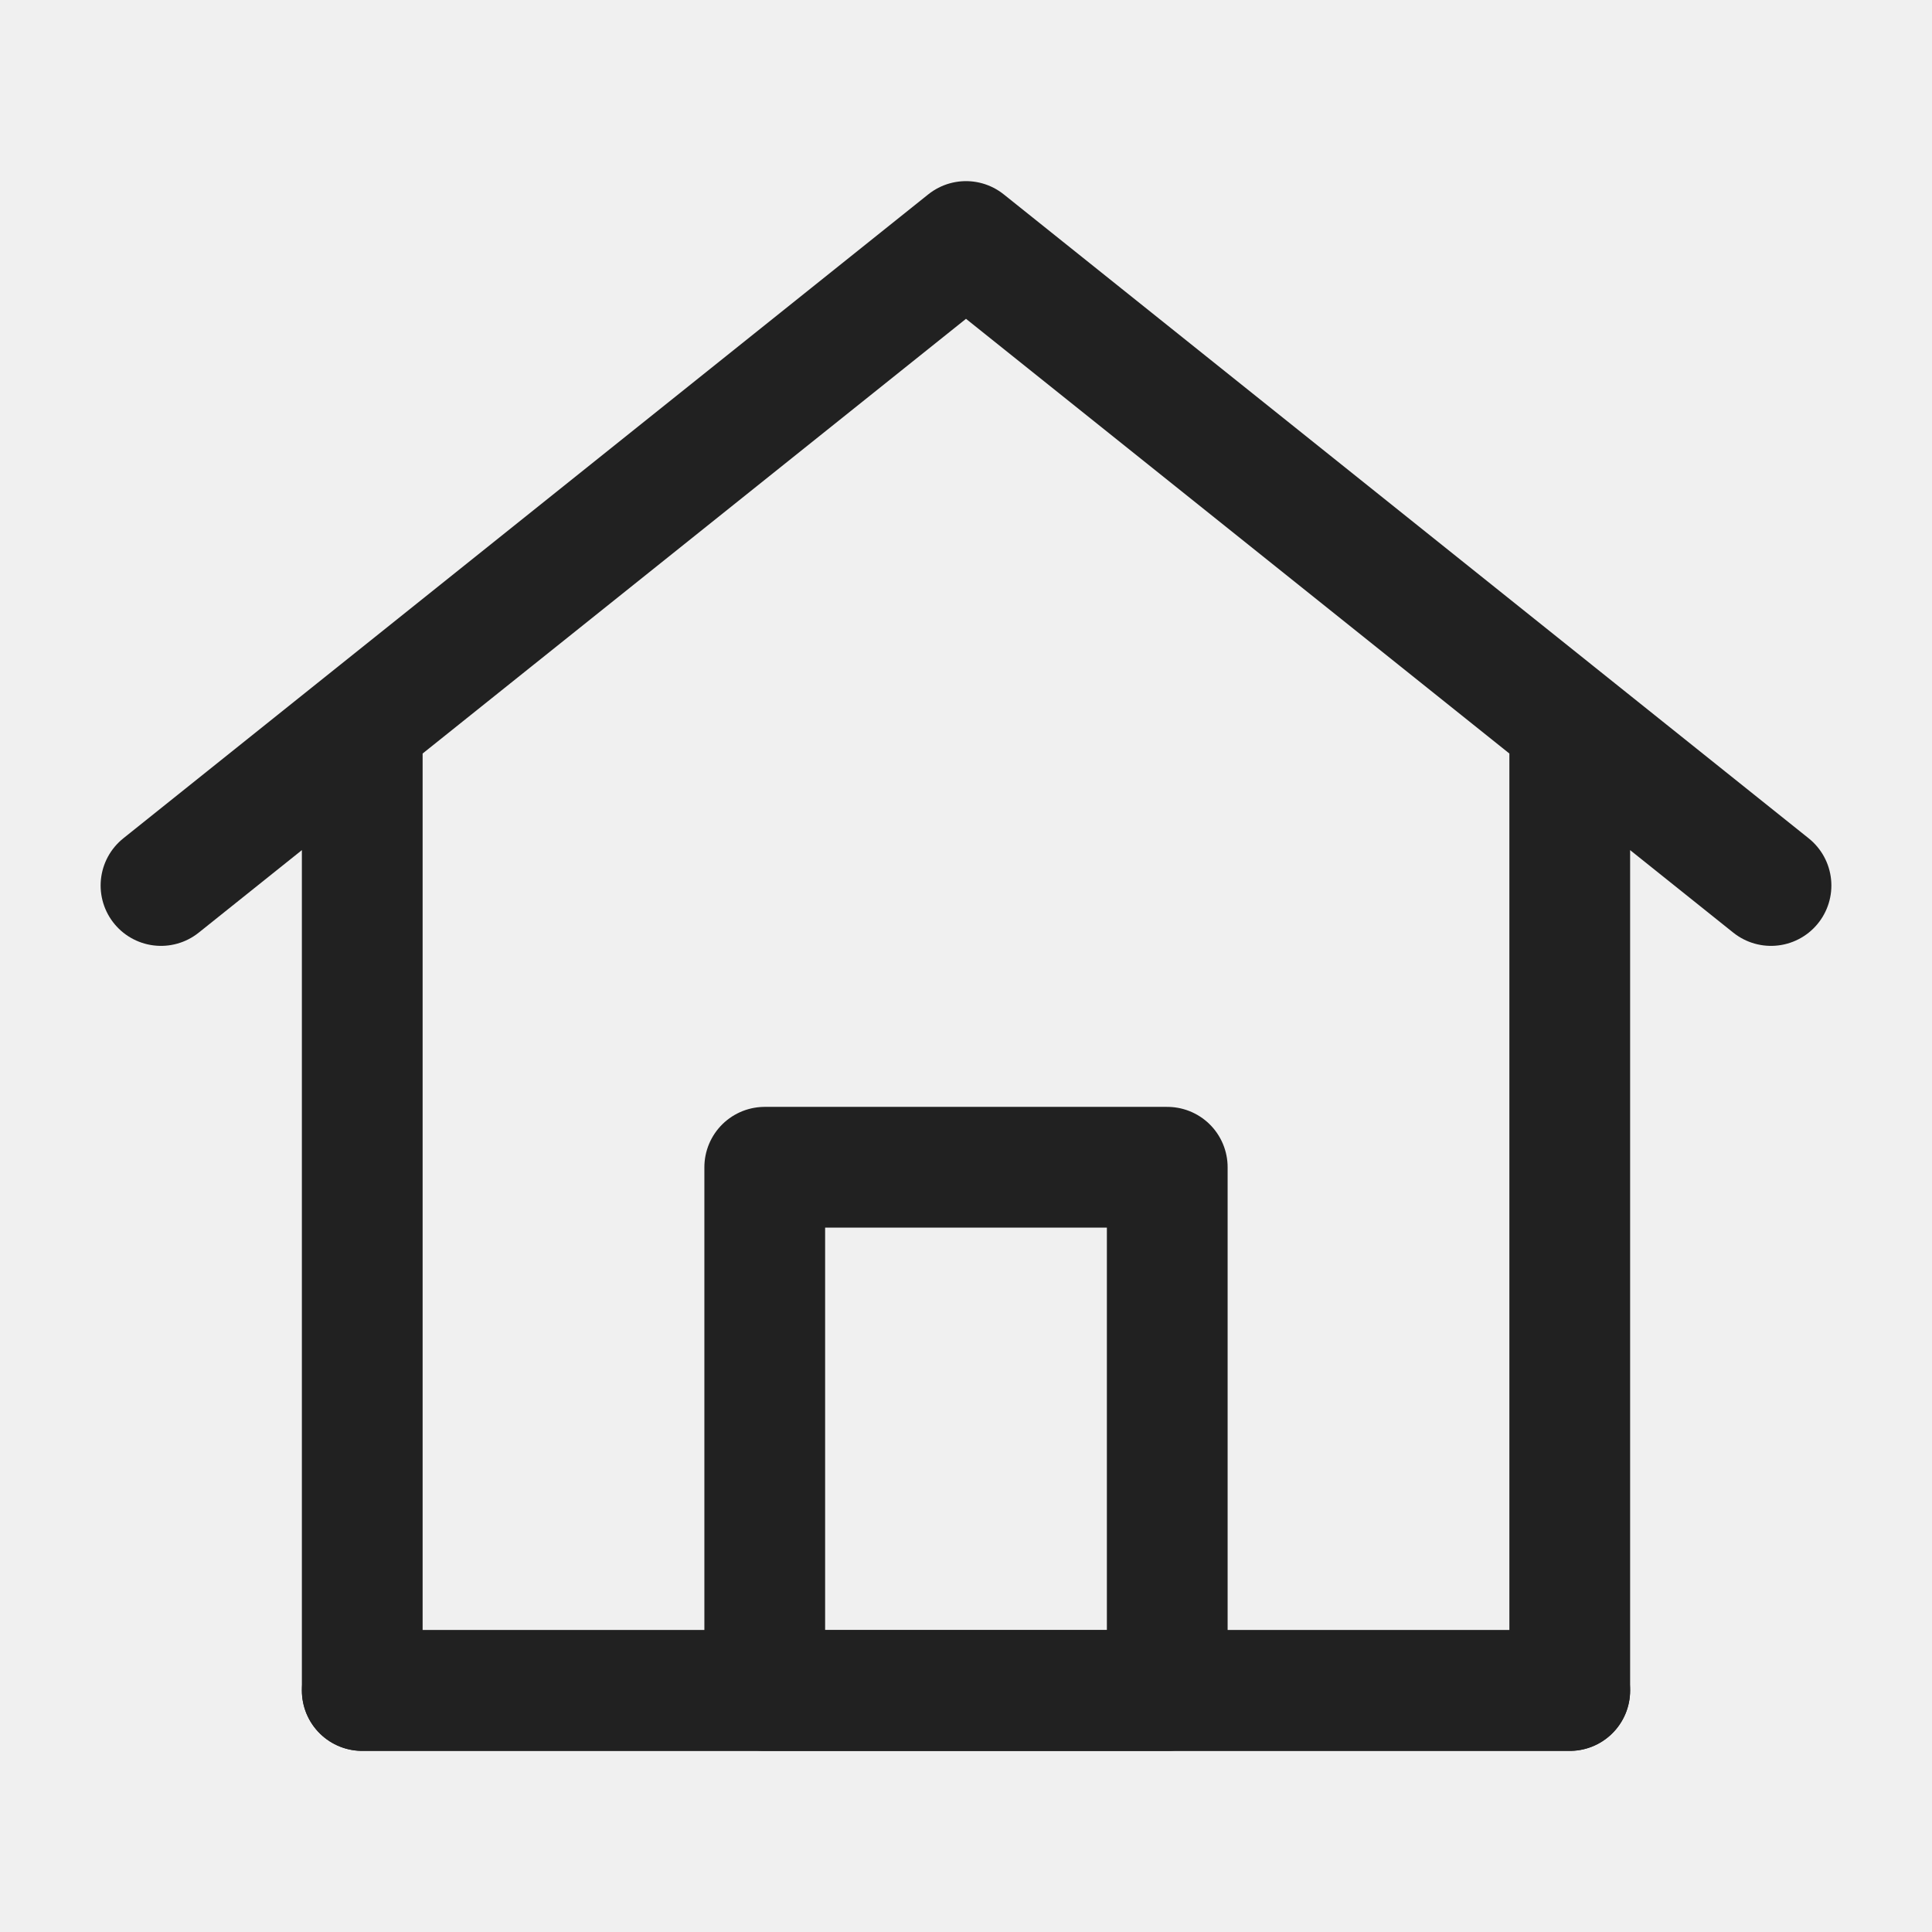
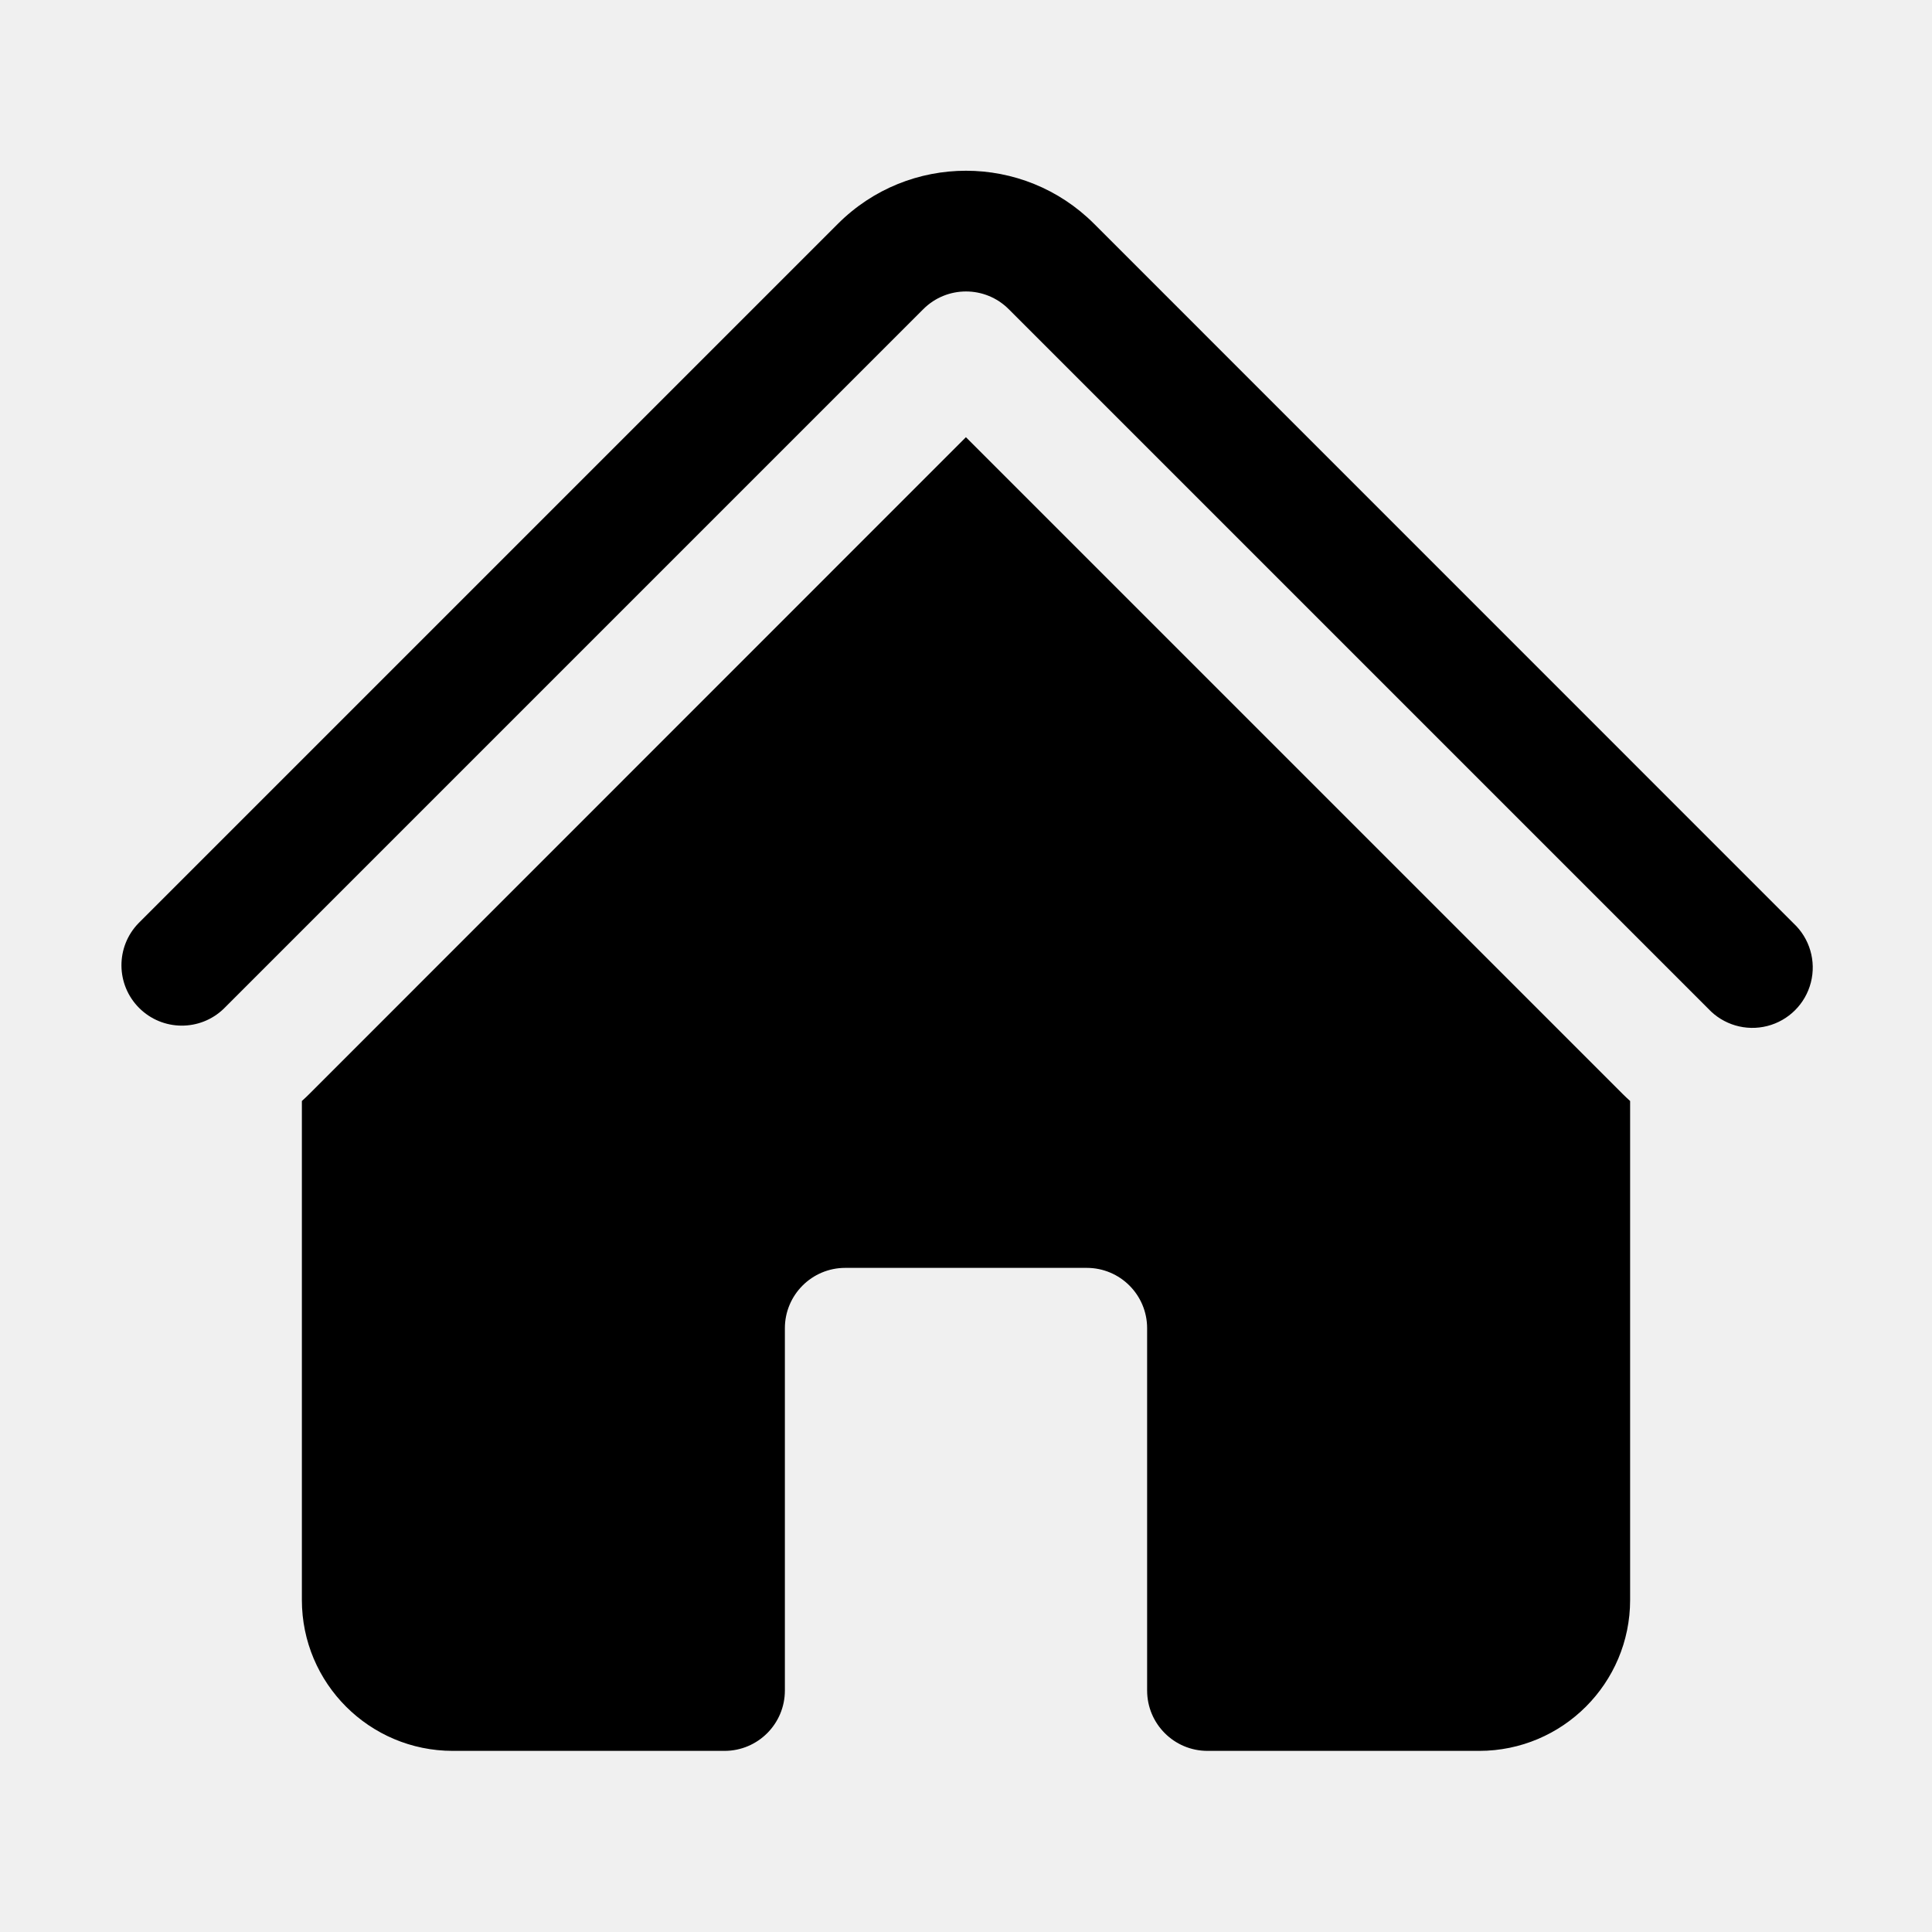
- <svg xmlns="http://www.w3.org/2000/svg" width="800px" height="800px" viewBox="0 0 24 24" version="1.1">
-   <g fill="none" fill-rule="evenodd" id="页面-1" stroke="none" stroke-width="1">
-     <g id="导航图标" transform="translate(-26, -15)">
-       <g id="编组" transform="translate(26, 15)">
-         <rect fill="#FFFFFF" fill-opacity="0.01" fill-rule="nonzero" height="24" id="矩形" width="24" x="0" y="0" />
-         <polygon id="路径" points="4.5 9 4.5 21 19.5 21 19.5 9 12 3" />
-         <polygon id="路径" points="4.5 21 4.5 9 2 11 12 3 22 11 19.5 9 19.5 21" stroke="#212121" stroke-linecap="round" stroke-linejoin="round" stroke-width="1.5" />
-         <polygon id="路径" points="9.5 14.5 9.5 21 14.5 21 14.5 14.5" stroke="#212121" stroke-linejoin="round" stroke-width="1.5" />
-         <line id="路径" stroke="#212121" stroke-linecap="round" stroke-width="1.5" x1="4.5" x2="19.5" y1="21" y2="21" />
-       </g>
-     </g>
-   </g>
+ <svg xmlns="http://www.w3.org/2000/svg" viewBox="0 0 24 24" fill="currentColor" class="w-6 h-6">
+   <path d="M11.47 3.84a.75.75 0 011.06 0l8.69 8.69a.75.75 0 101.06-1.06l-8.689-8.69a2.25 2.25 0 00-3.182 0l-8.69 8.69a.75.75 0 001.061 1.06l8.69-8.69z" />
+   <path d="M12 5.432l8.159 8.159c.03.03.06.058.091.086v6.198c0 1.035-.84 1.875-1.875 1.875H15a.75.75 0 01-.75-.75v-4.5a.75.75 0 00-.75-.75h-3a.75.75 0 00-.75.75V21a.75.75 0 01-.75.75H5.625a1.875 1.875 0 01-1.875-1.875v-6.198a2.29 2.29 0 00.091-.086L12 5.43z" />
</svg>
